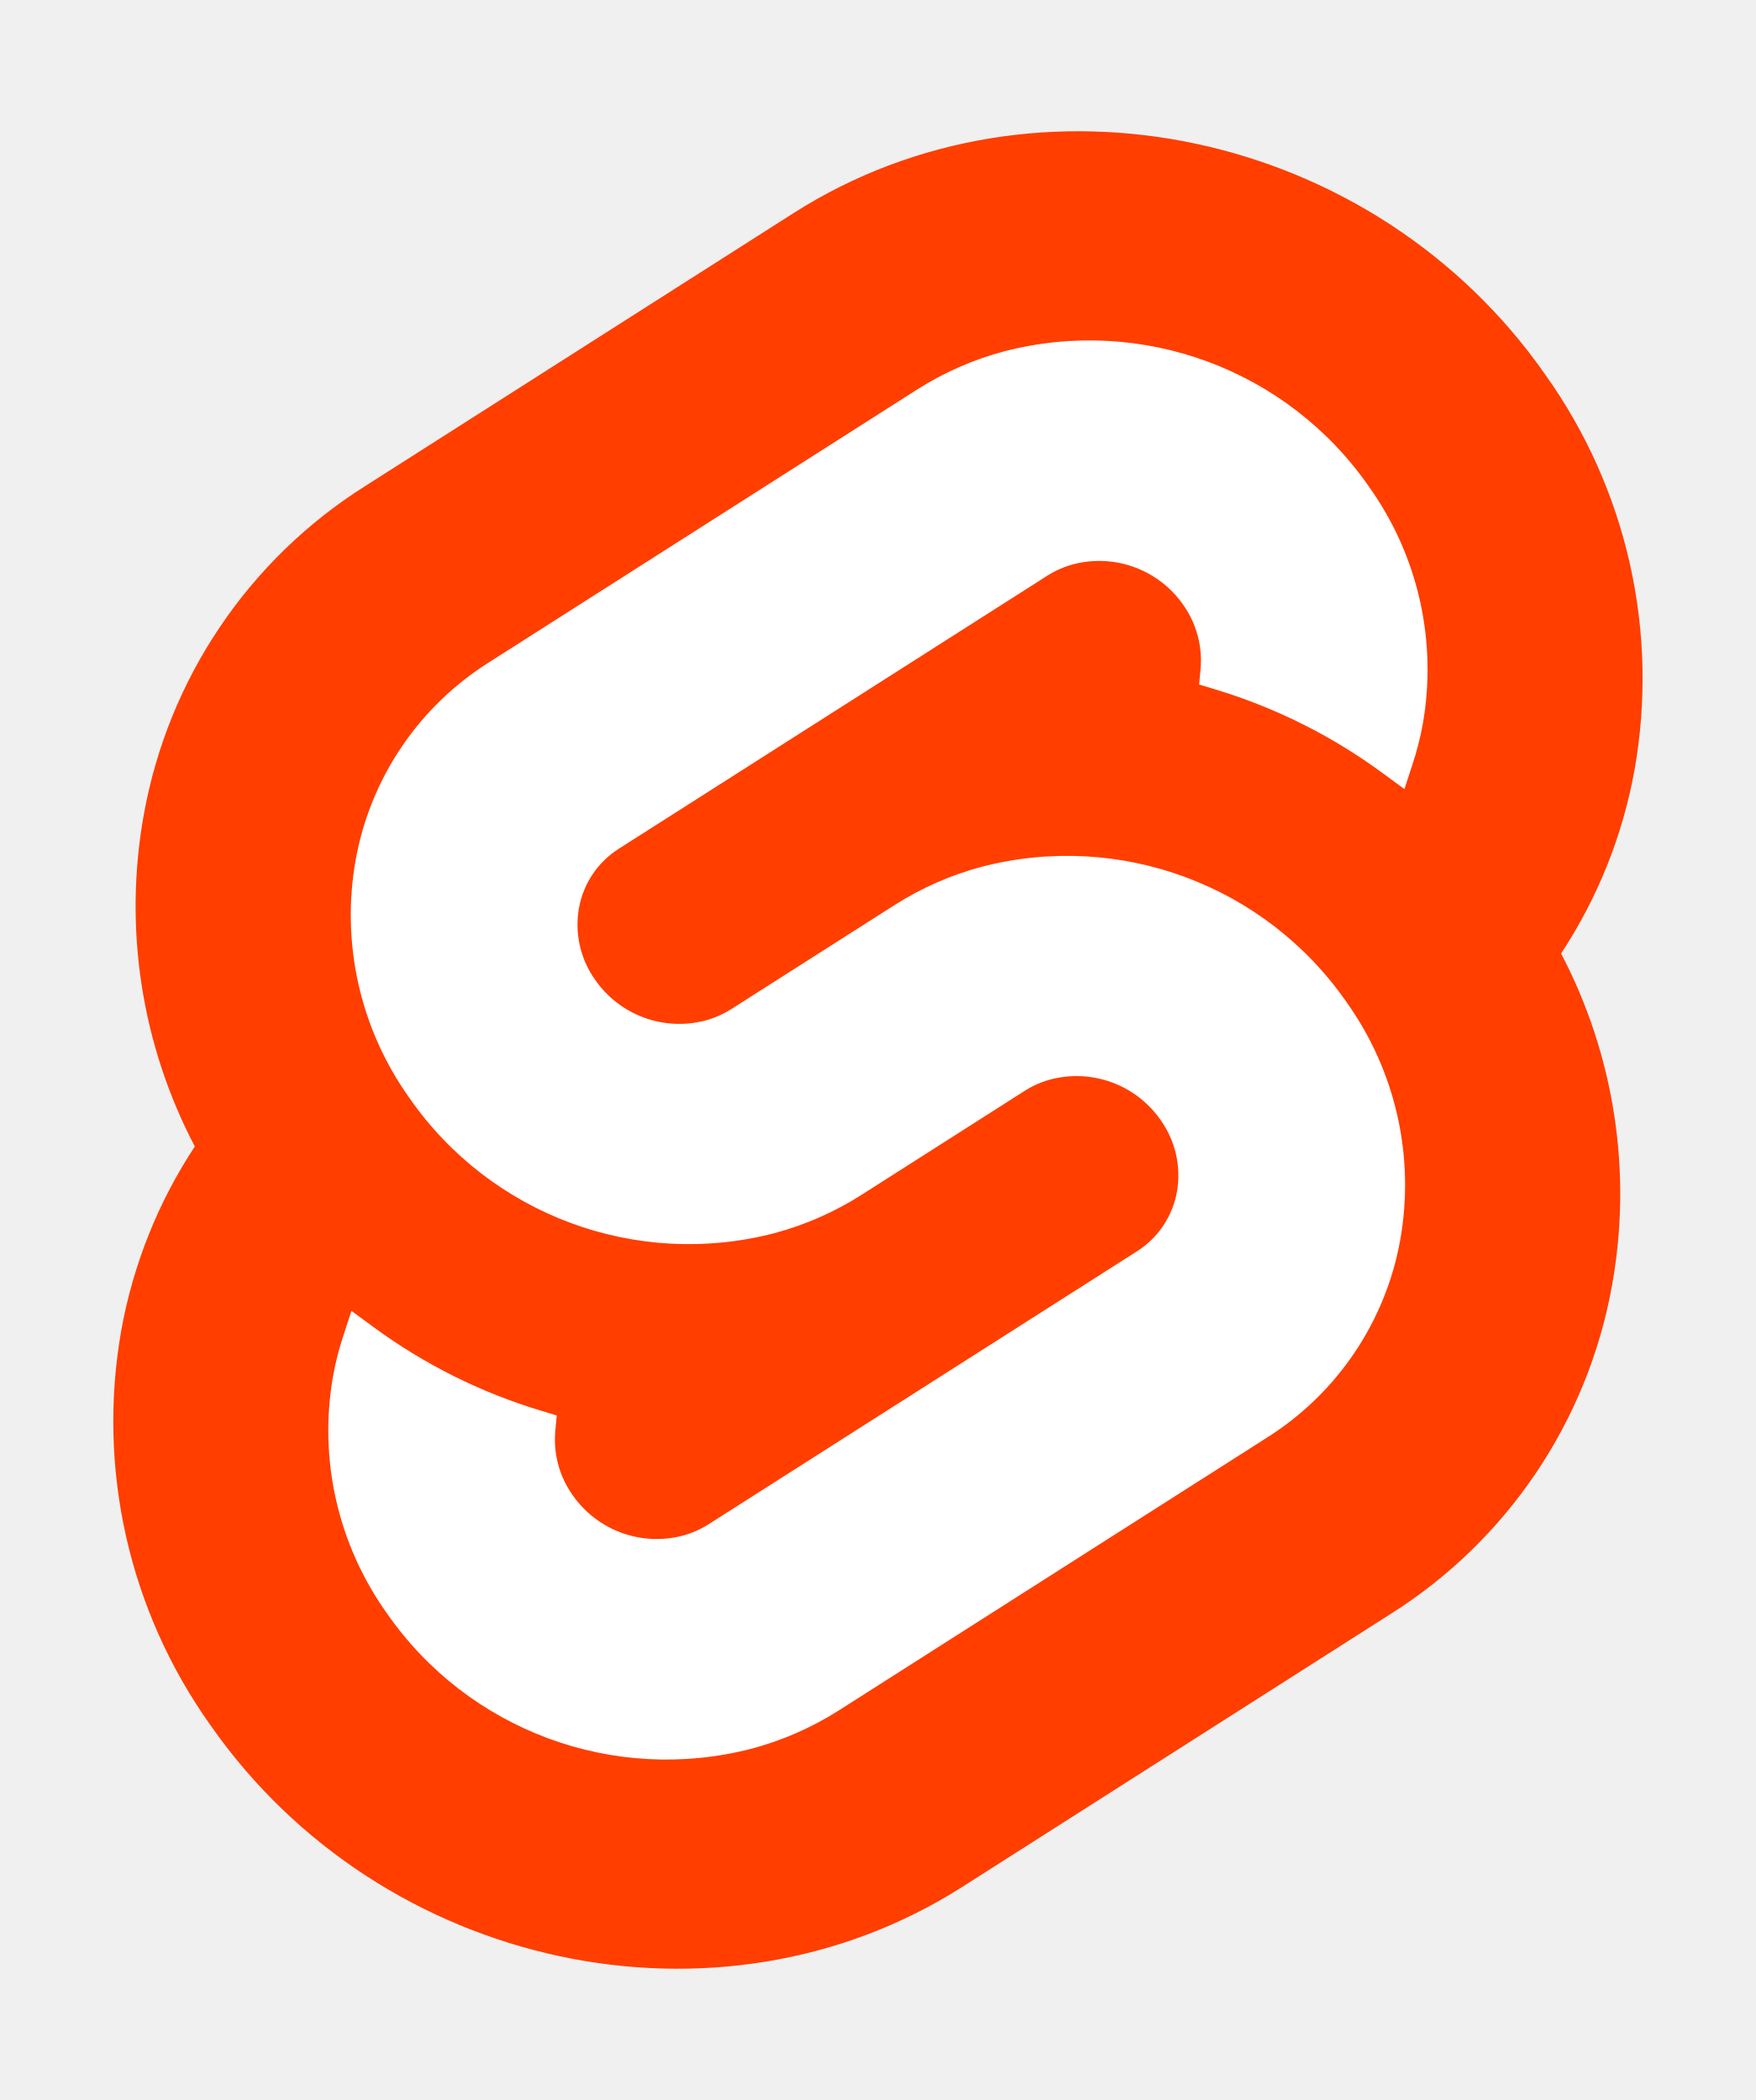
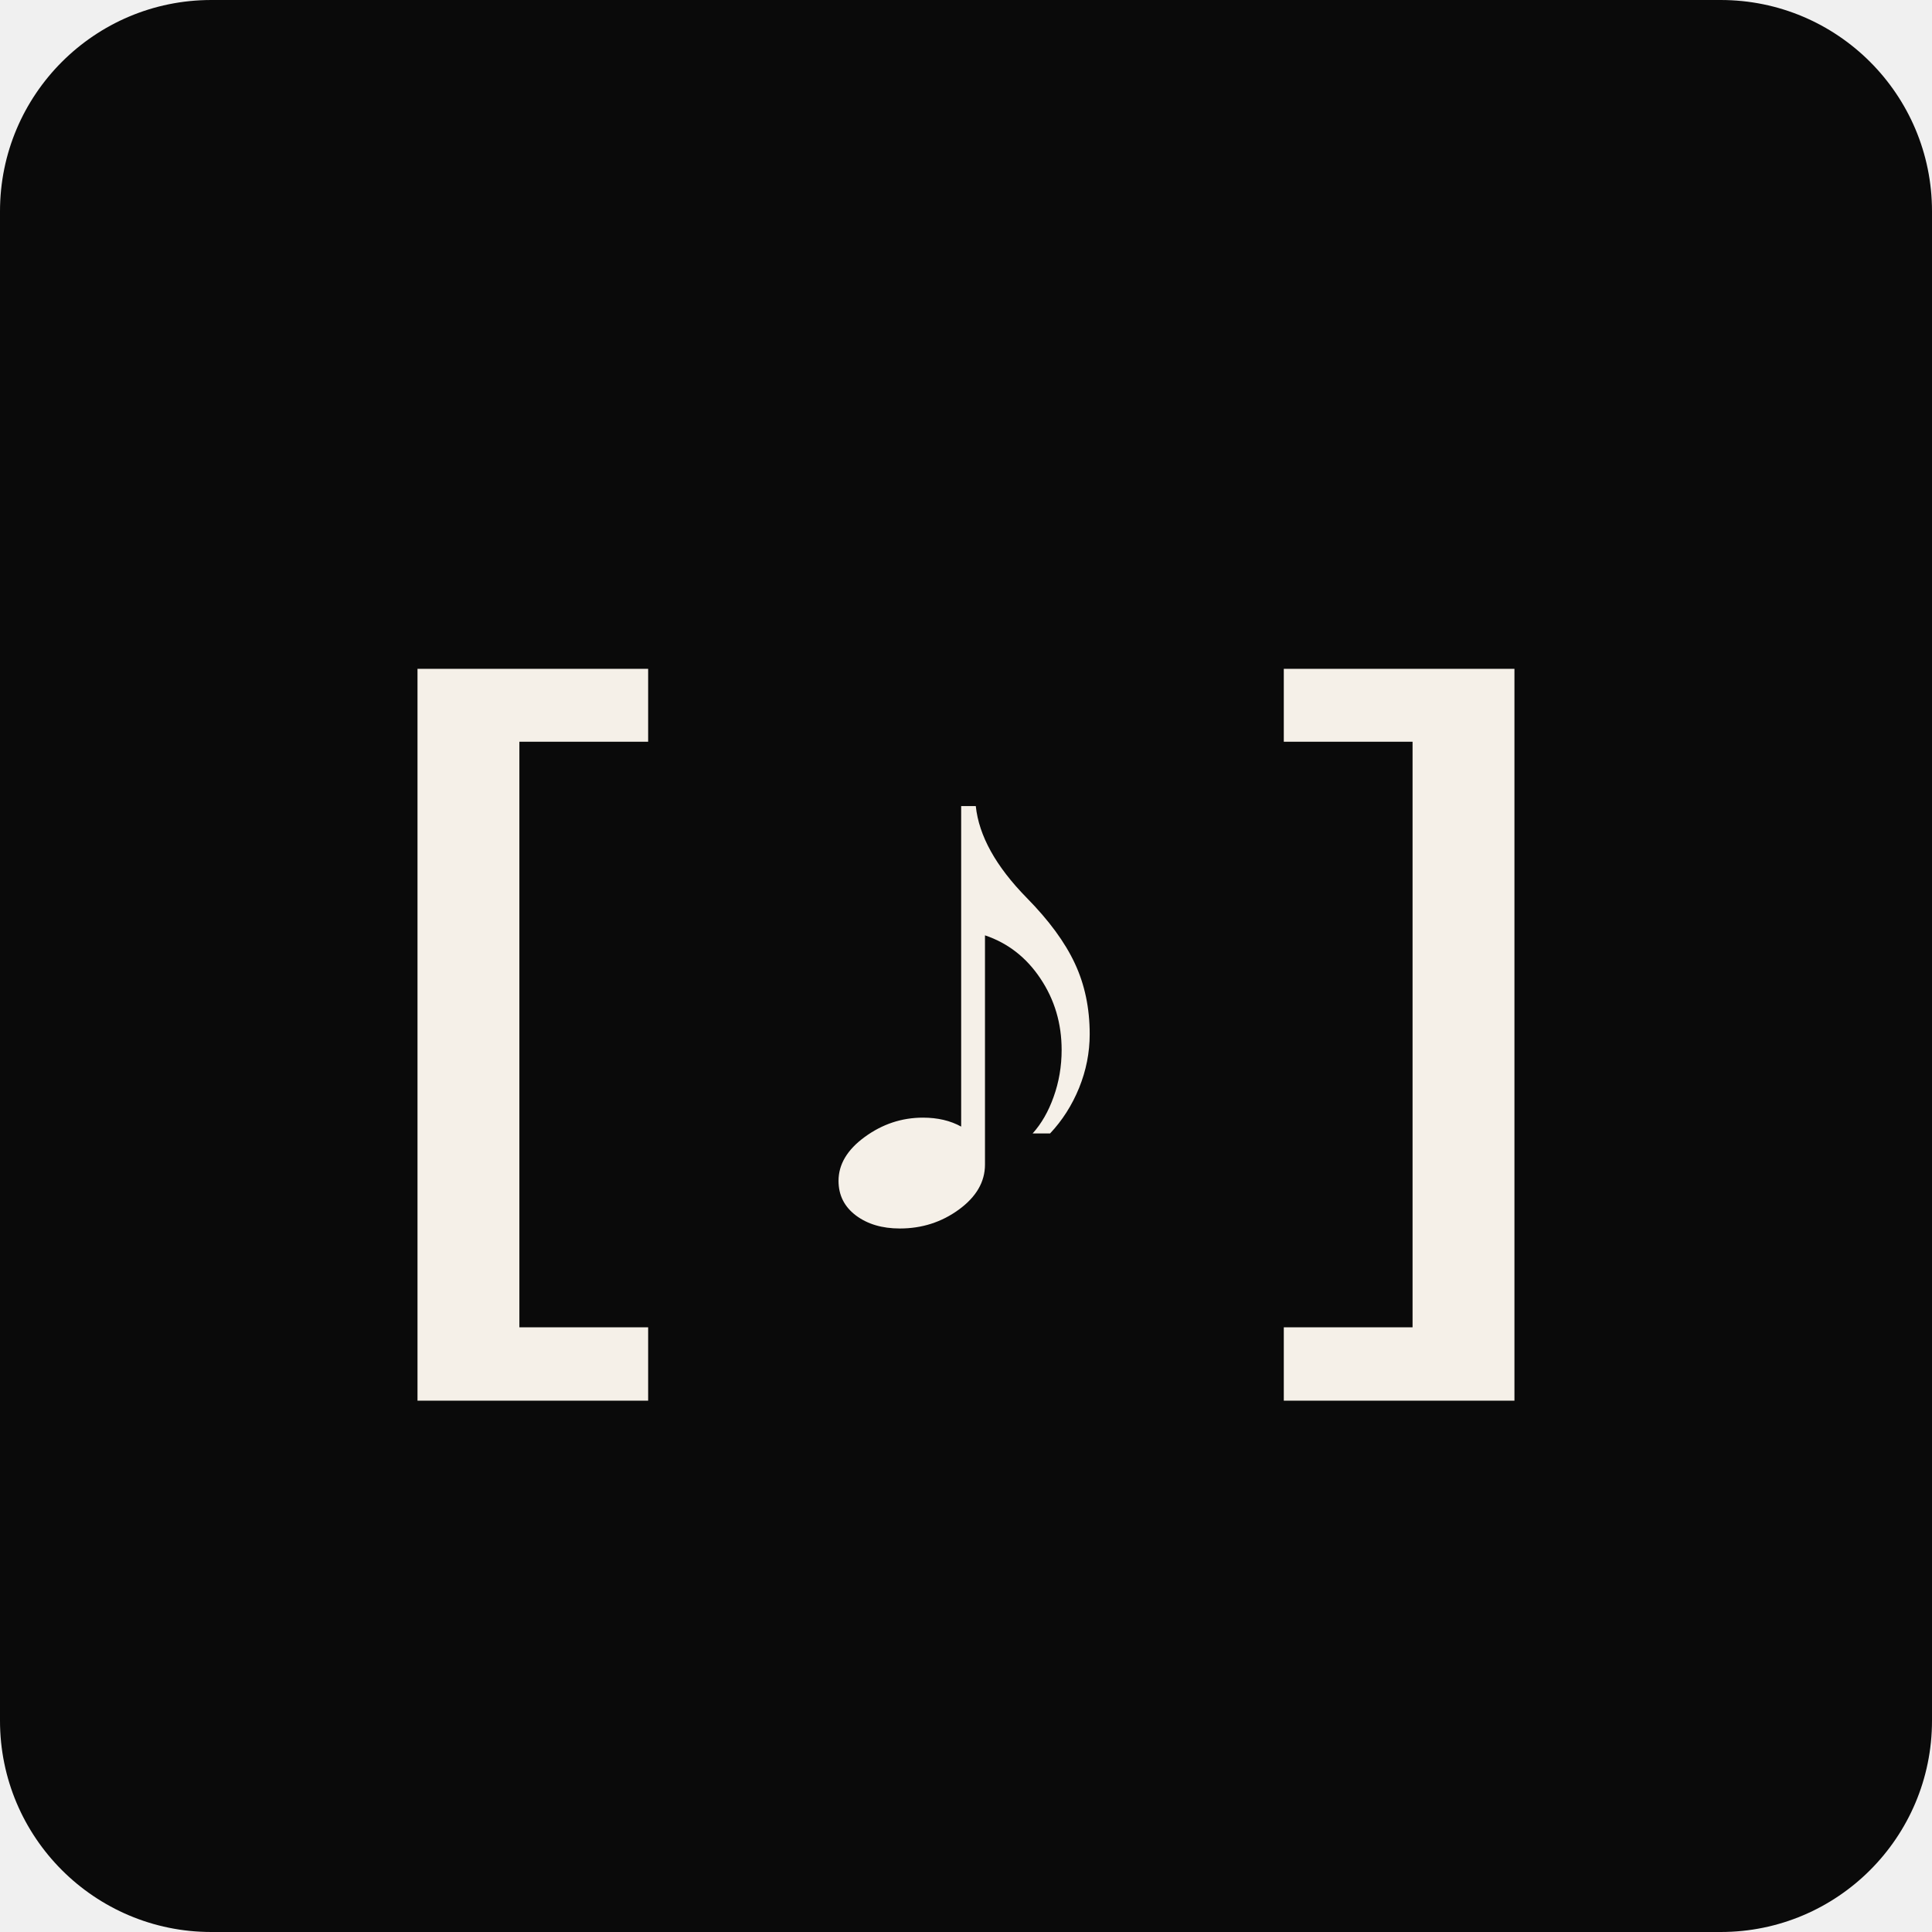
- <svg xmlns="http://www.w3.org/2000/svg" width="107" height="128" viewBox="0 0 107 128">
-   <path d="M94.157 22.819c-10.4-14.885-30.94-19.297-45.792-9.835L22.282 29.608A29.92 29.92 0 0 0 8.764 49.65a31.5 31.5 0 0 0 3.108 20.231 30 30 0 0 0-4.477 11.183 31.9 31.9 0 0 0 5.448 24.116c10.402 14.887 30.942 19.297 45.791 9.835l26.083-16.624A29.92 29.92 0 0 0 98.235 78.35a31.53 31.53 0 0 0-3.105-20.232 30 30 0 0 0 4.474-11.182 31.88 31.88 0 0 0-5.447-24.116" style="fill:#ff3e00" />
-   <path d="M45.817 106.582a20.72 20.72 0 0 1-22.237-8.243 19.17 19.17 0 0 1-3.277-14.503 18 18 0 0 1 .624-2.435l.49-1.498 1.337.981a33.6 33.6 0 0 0 10.203 5.098l.97.294-.09.968a5.85 5.85 0 0 0 1.052 3.878 6.24 6.24 0 0 0 6.695 2.485 5.8 5.8 0 0 0 1.603-.704L69.27 76.28a5.43 5.43 0 0 0 2.45-3.631 5.8 5.8 0 0 0-.987-4.371 6.24 6.24 0 0 0-6.698-2.487 5.7 5.7 0 0 0-1.6.704l-9.953 6.345a19 19 0 0 1-5.296 2.326 20.72 20.72 0 0 1-22.237-8.243 19.17 19.17 0 0 1-3.277-14.502 17.99 17.99 0 0 1 8.13-12.052l26.081-16.623a19 19 0 0 1 5.3-2.329 20.72 20.72 0 0 1 22.237 8.243 19.17 19.17 0 0 1 3.277 14.503 18 18 0 0 1-.624 2.435l-.49 1.498-1.337-.98a33.6 33.6 0 0 0-10.203-5.1l-.97-.294.09-.968a5.86 5.86 0 0 0-1.052-3.878 6.24 6.24 0 0 0-6.696-2.485 5.8 5.8 0 0 0-1.602.704L37.73 51.72a5.42 5.42 0 0 0-2.449 3.63 5.79 5.79 0 0 0 .986 4.372 6.24 6.24 0 0 0 6.698 2.486 5.8 5.8 0 0 0 1.602-.704l9.952-6.342a19 19 0 0 1 5.295-2.328 20.72 20.72 0 0 1 22.237 8.242 19.17 19.17 0 0 1 3.277 14.503 18 18 0 0 1-8.13 12.053l-26.081 16.622a19 19 0 0 1-5.3 2.328" style="fill:#fff" />
+ <svg xmlns="http://www.w3.org/2000/svg" viewBox="0 0 128 128" width="128" height="128">
+   <rect width="128" height="128" rx="14" fill="#0a0a0a" />
+   <text x="64" y="82" text-anchor="middle" font-family="'Courier New', Courier, monospace" font-size="52" font-weight="bold" fill="#f5f0e8" letter-spacing="-1">[♪]</text>
</svg>
